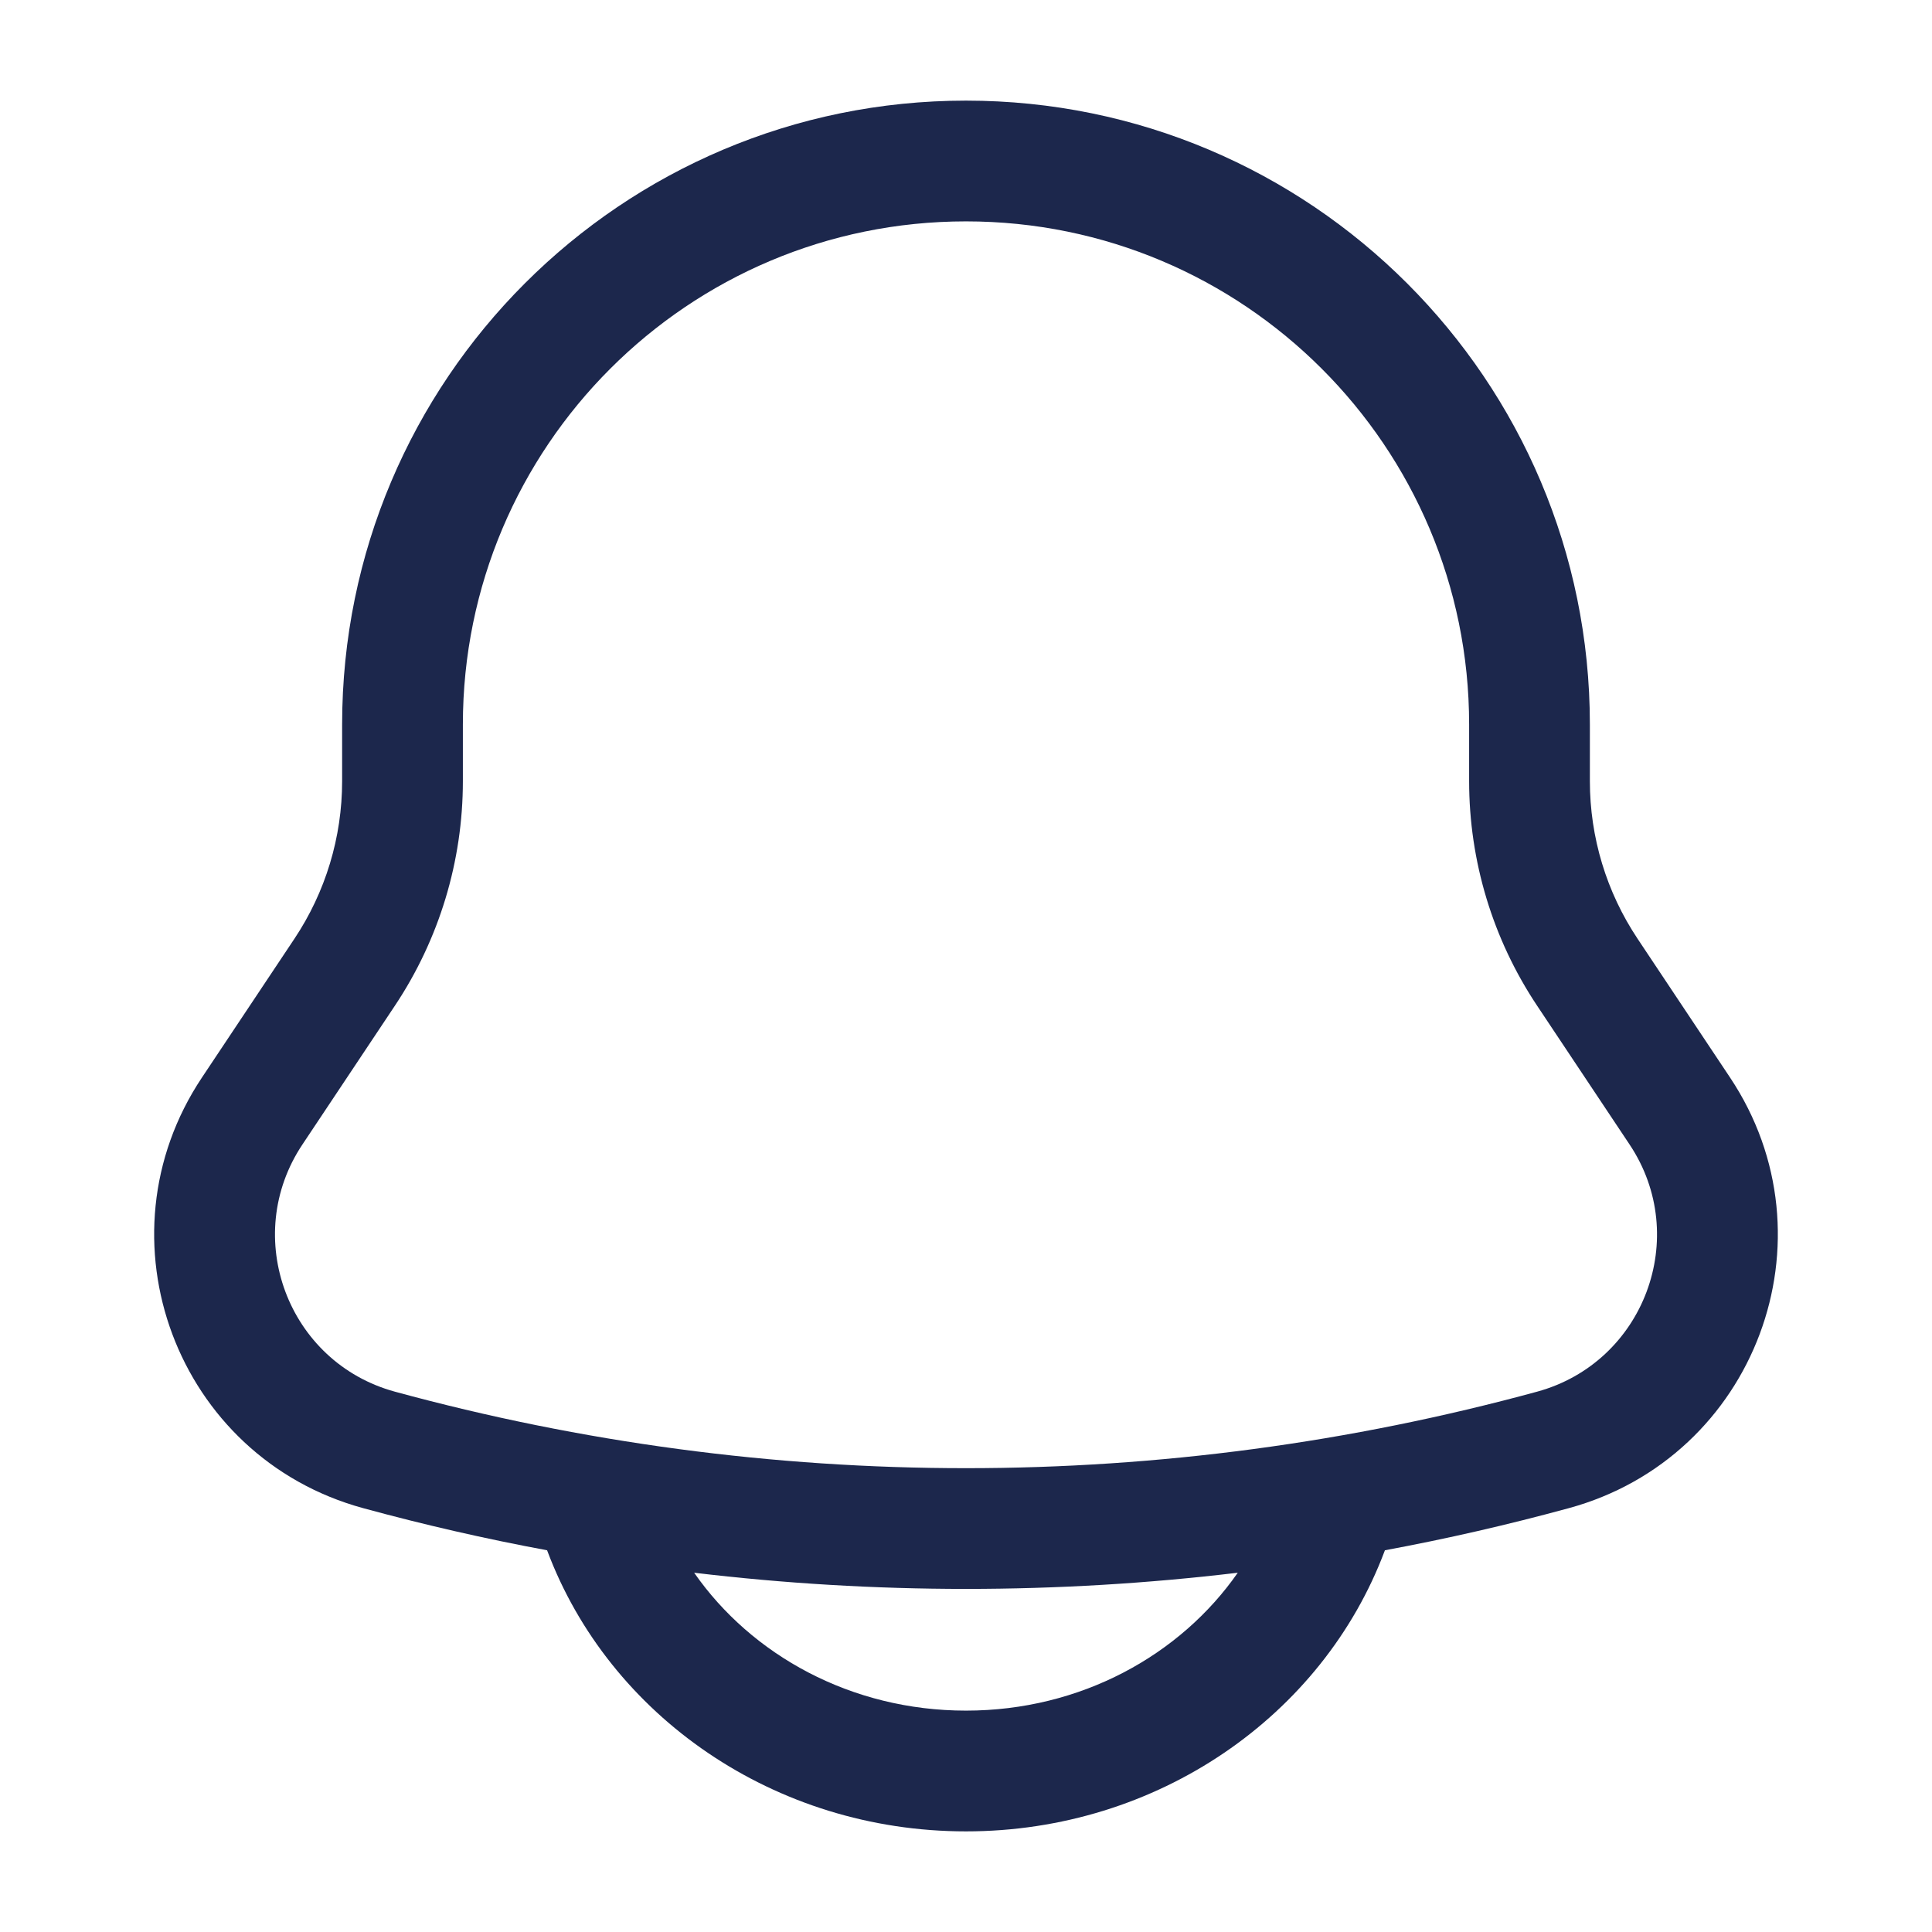
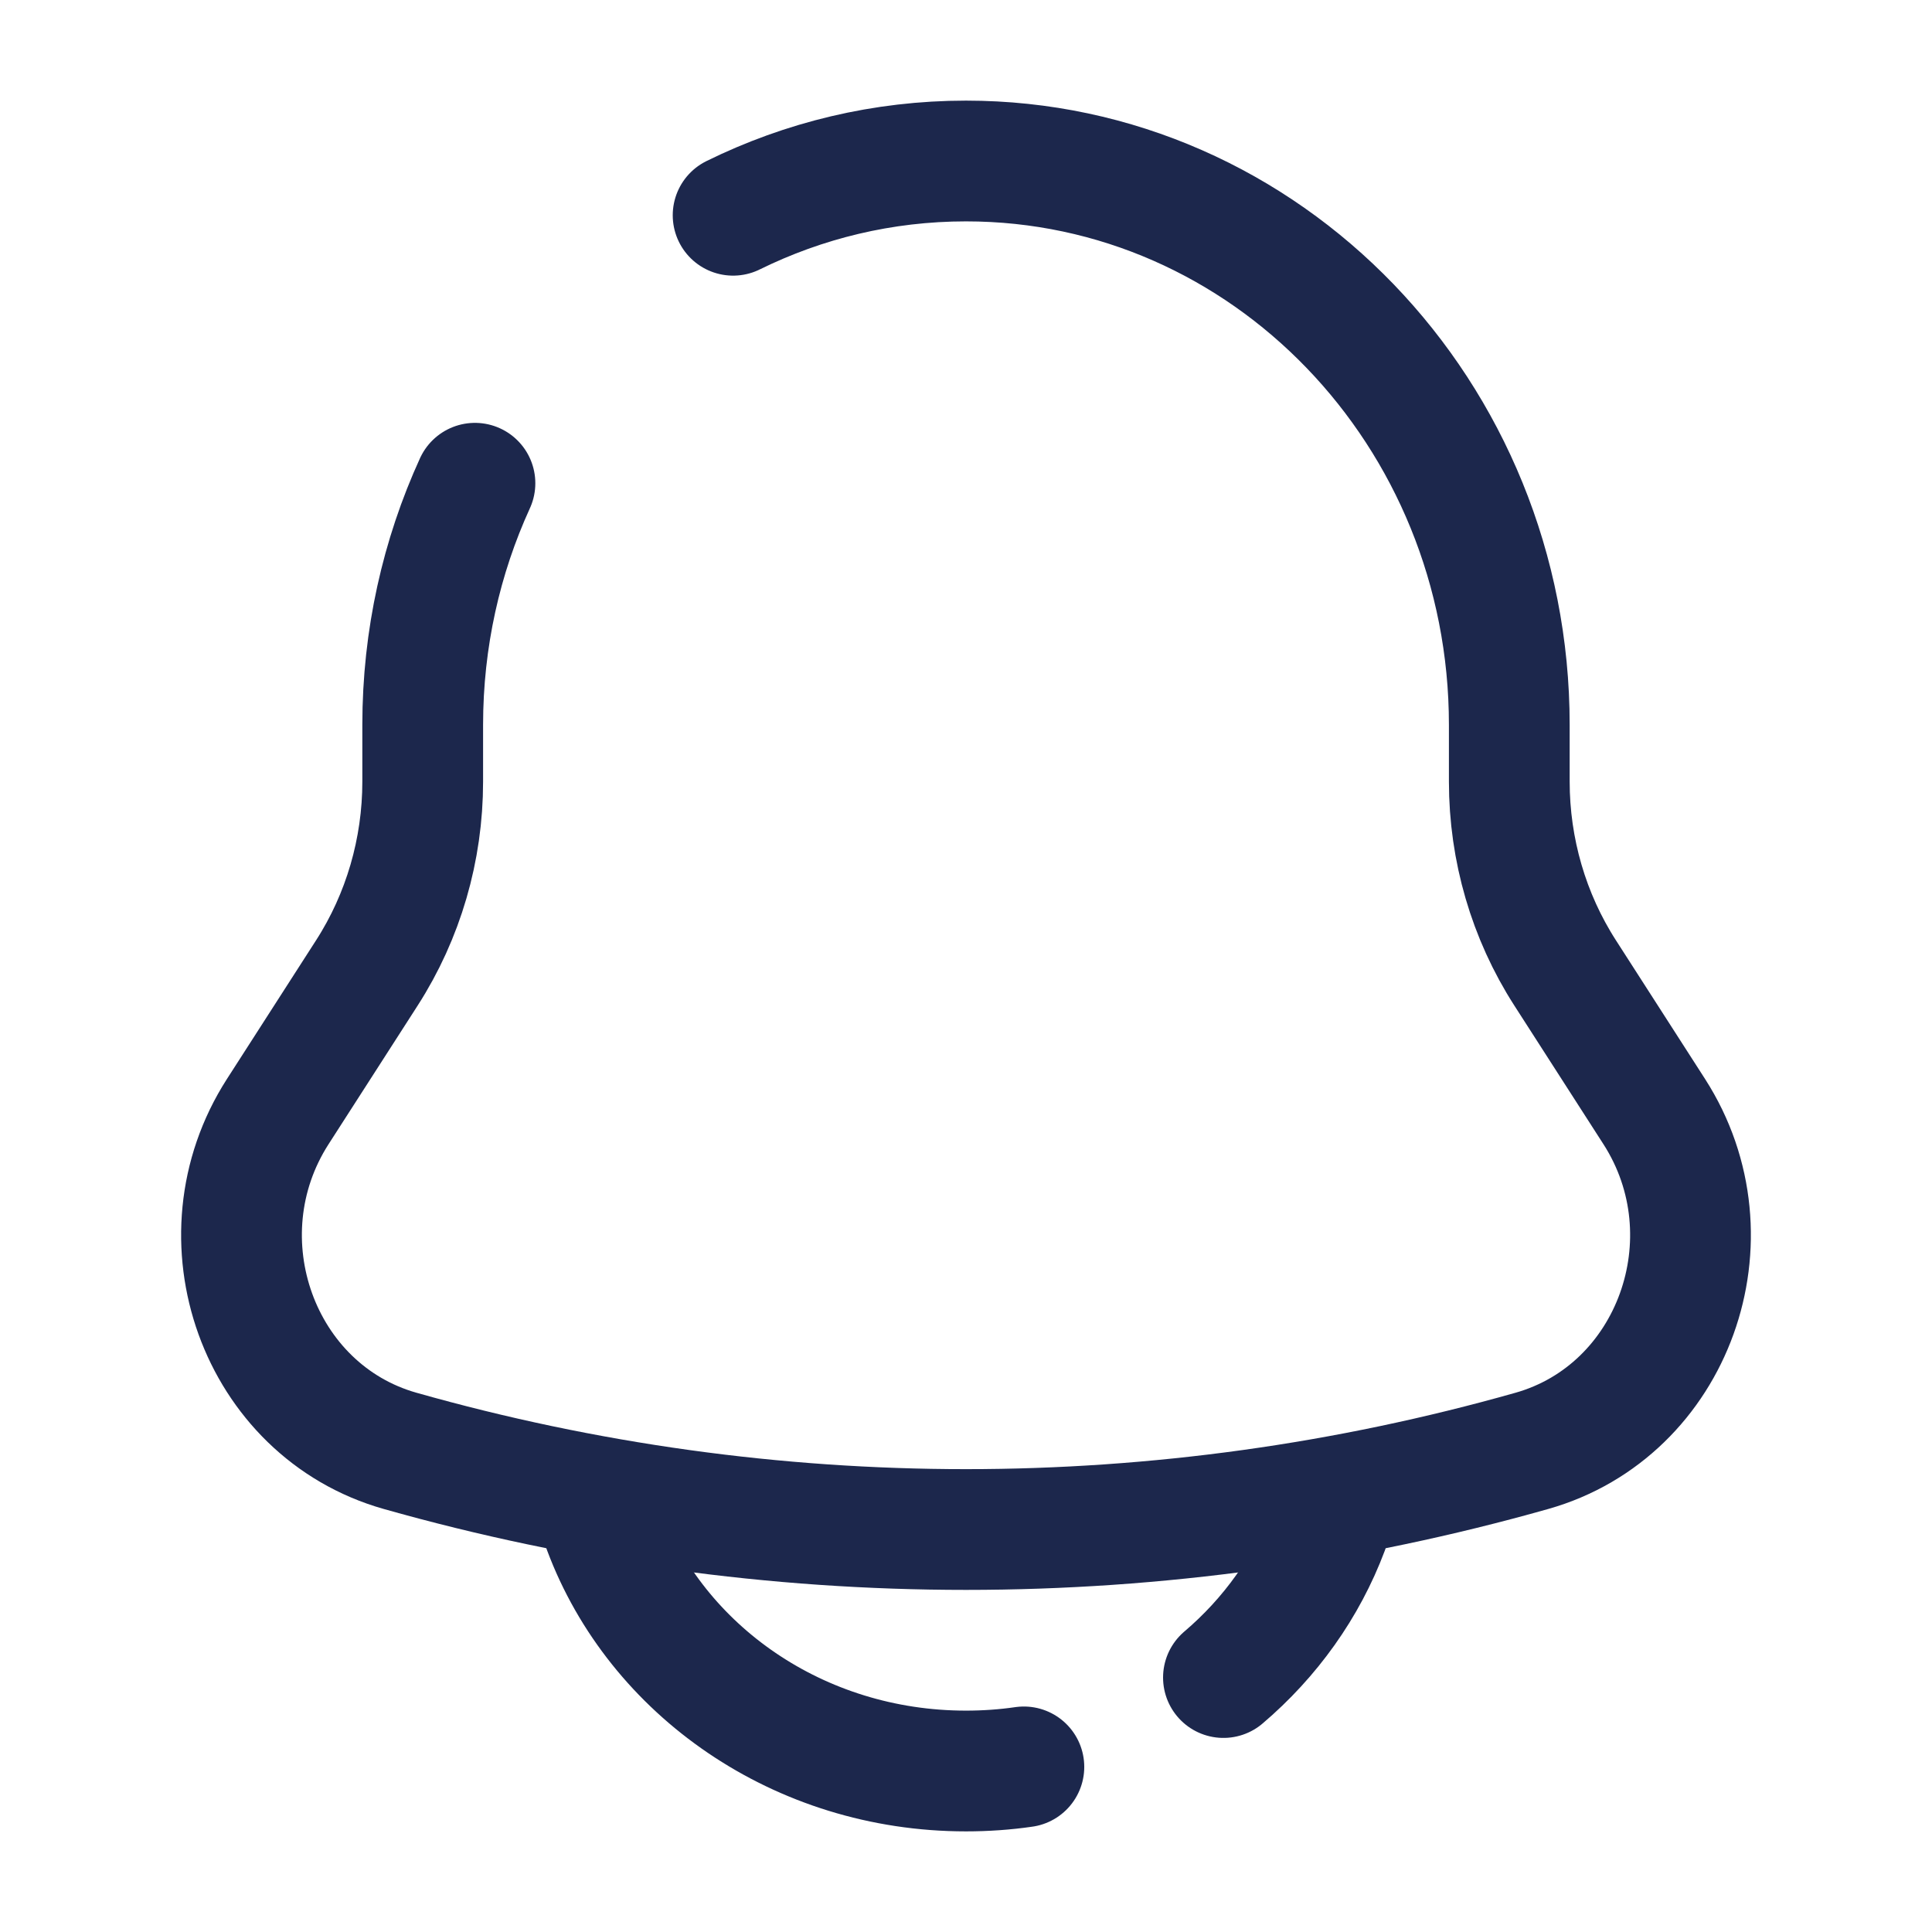
<svg xmlns="http://www.w3.org/2000/svg" width="800px" height="800px" viewBox="0 0 24 24" fill="none">
-   <path fill-rule="evenodd" clip-rule="evenodd" d="M12 1.25C7.72 1.25 4.25 4.72 4.25 9V9.704C4.25 10.401 4.044 11.082 3.657 11.662L2.509 13.385C1.175 15.385 2.193 18.103 4.512 18.735C5.267 18.941 6.029 19.116 6.796 19.258L6.798 19.263C7.567 21.315 9.622 22.75 12 22.75C14.378 22.75 16.433 21.315 17.202 19.263L17.204 19.258C17.971 19.116 18.733 18.941 19.488 18.735C21.807 18.103 22.825 15.385 21.491 13.385L20.343 11.662C19.956 11.082 19.75 10.401 19.75 9.704V9C19.75 4.72 16.28 1.25 12 1.25ZM15.376 19.537C13.133 19.805 10.866 19.805 8.623 19.537C9.334 20.558 10.571 21.25 12 21.25C13.429 21.25 14.665 20.558 15.376 19.537ZM5.75 9C5.75 5.548 8.548 2.75 12 2.75C15.452 2.75 18.25 5.548 18.25 9V9.704C18.25 10.697 18.544 11.668 19.095 12.494L20.243 14.217C21.009 15.365 20.424 16.925 19.094 17.288C14.449 18.555 9.551 18.555 4.906 17.288C3.576 16.925 2.991 15.365 3.757 14.217L4.905 12.494C5.456 11.668 5.75 10.697 5.75 9.704V9Z" fill="#1C274C" />
+   <path d="M9.107 2.674C9.984 2.242 10.965 2 12 2C15.727 2 18.749 5.136 18.749 9.005V9.71C18.749 10.555 18.99 11.382 19.442 12.085L20.55 13.809C21.561 15.384 20.789 17.525 19.03 18.023C14.427 19.326 9.573 19.326 4.97 18.023C3.211 17.525 2.439 15.384 3.45 13.809L4.558 12.085C5.01 11.382 5.251 10.555 5.251 9.71V9.005C5.251 7.931 5.484 6.913 5.9 6.003" stroke="#1C274C" stroke-width="1.5" stroke-linecap="round" />
+   <path d="M7.5 19C8.155 20.748 9.922 22 12 22C12.245 22 12.485 21.983 12.719 21.949M16.5 19C16.233 19.713 15.781 20.343 15.198 20.839" stroke="#1C274C" stroke-width="1.5" stroke-linecap="round" />
</svg>
